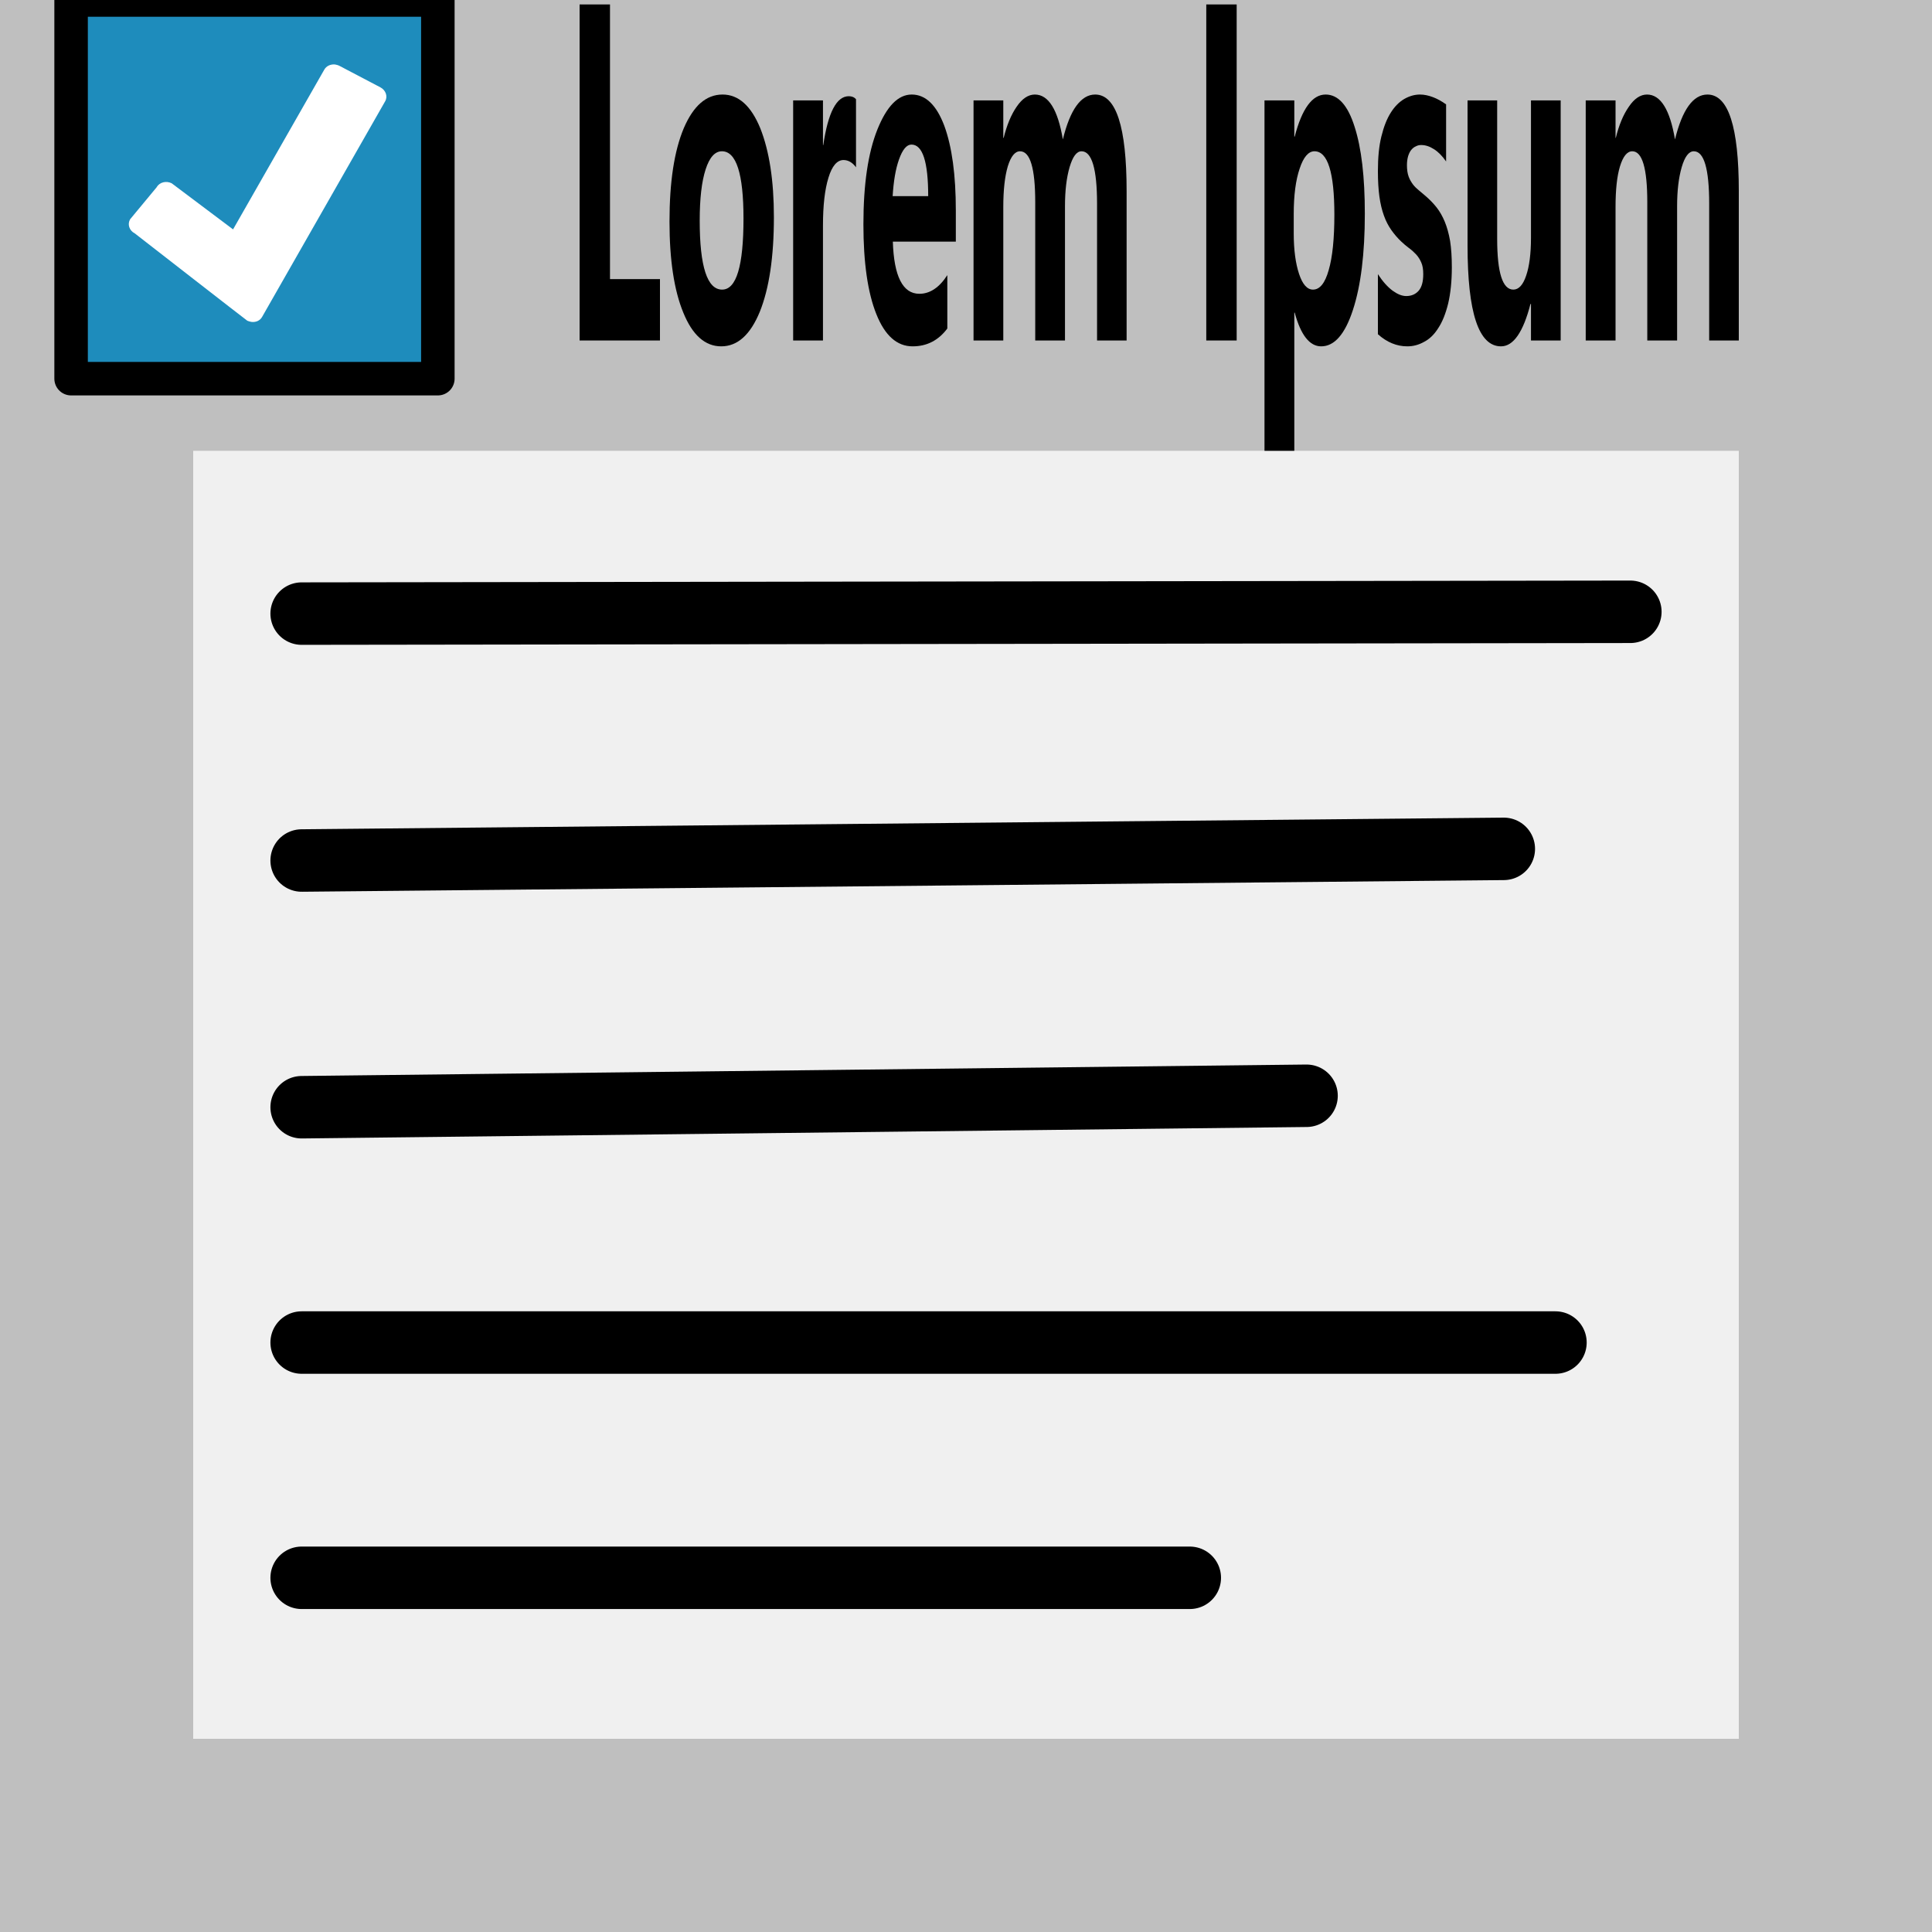
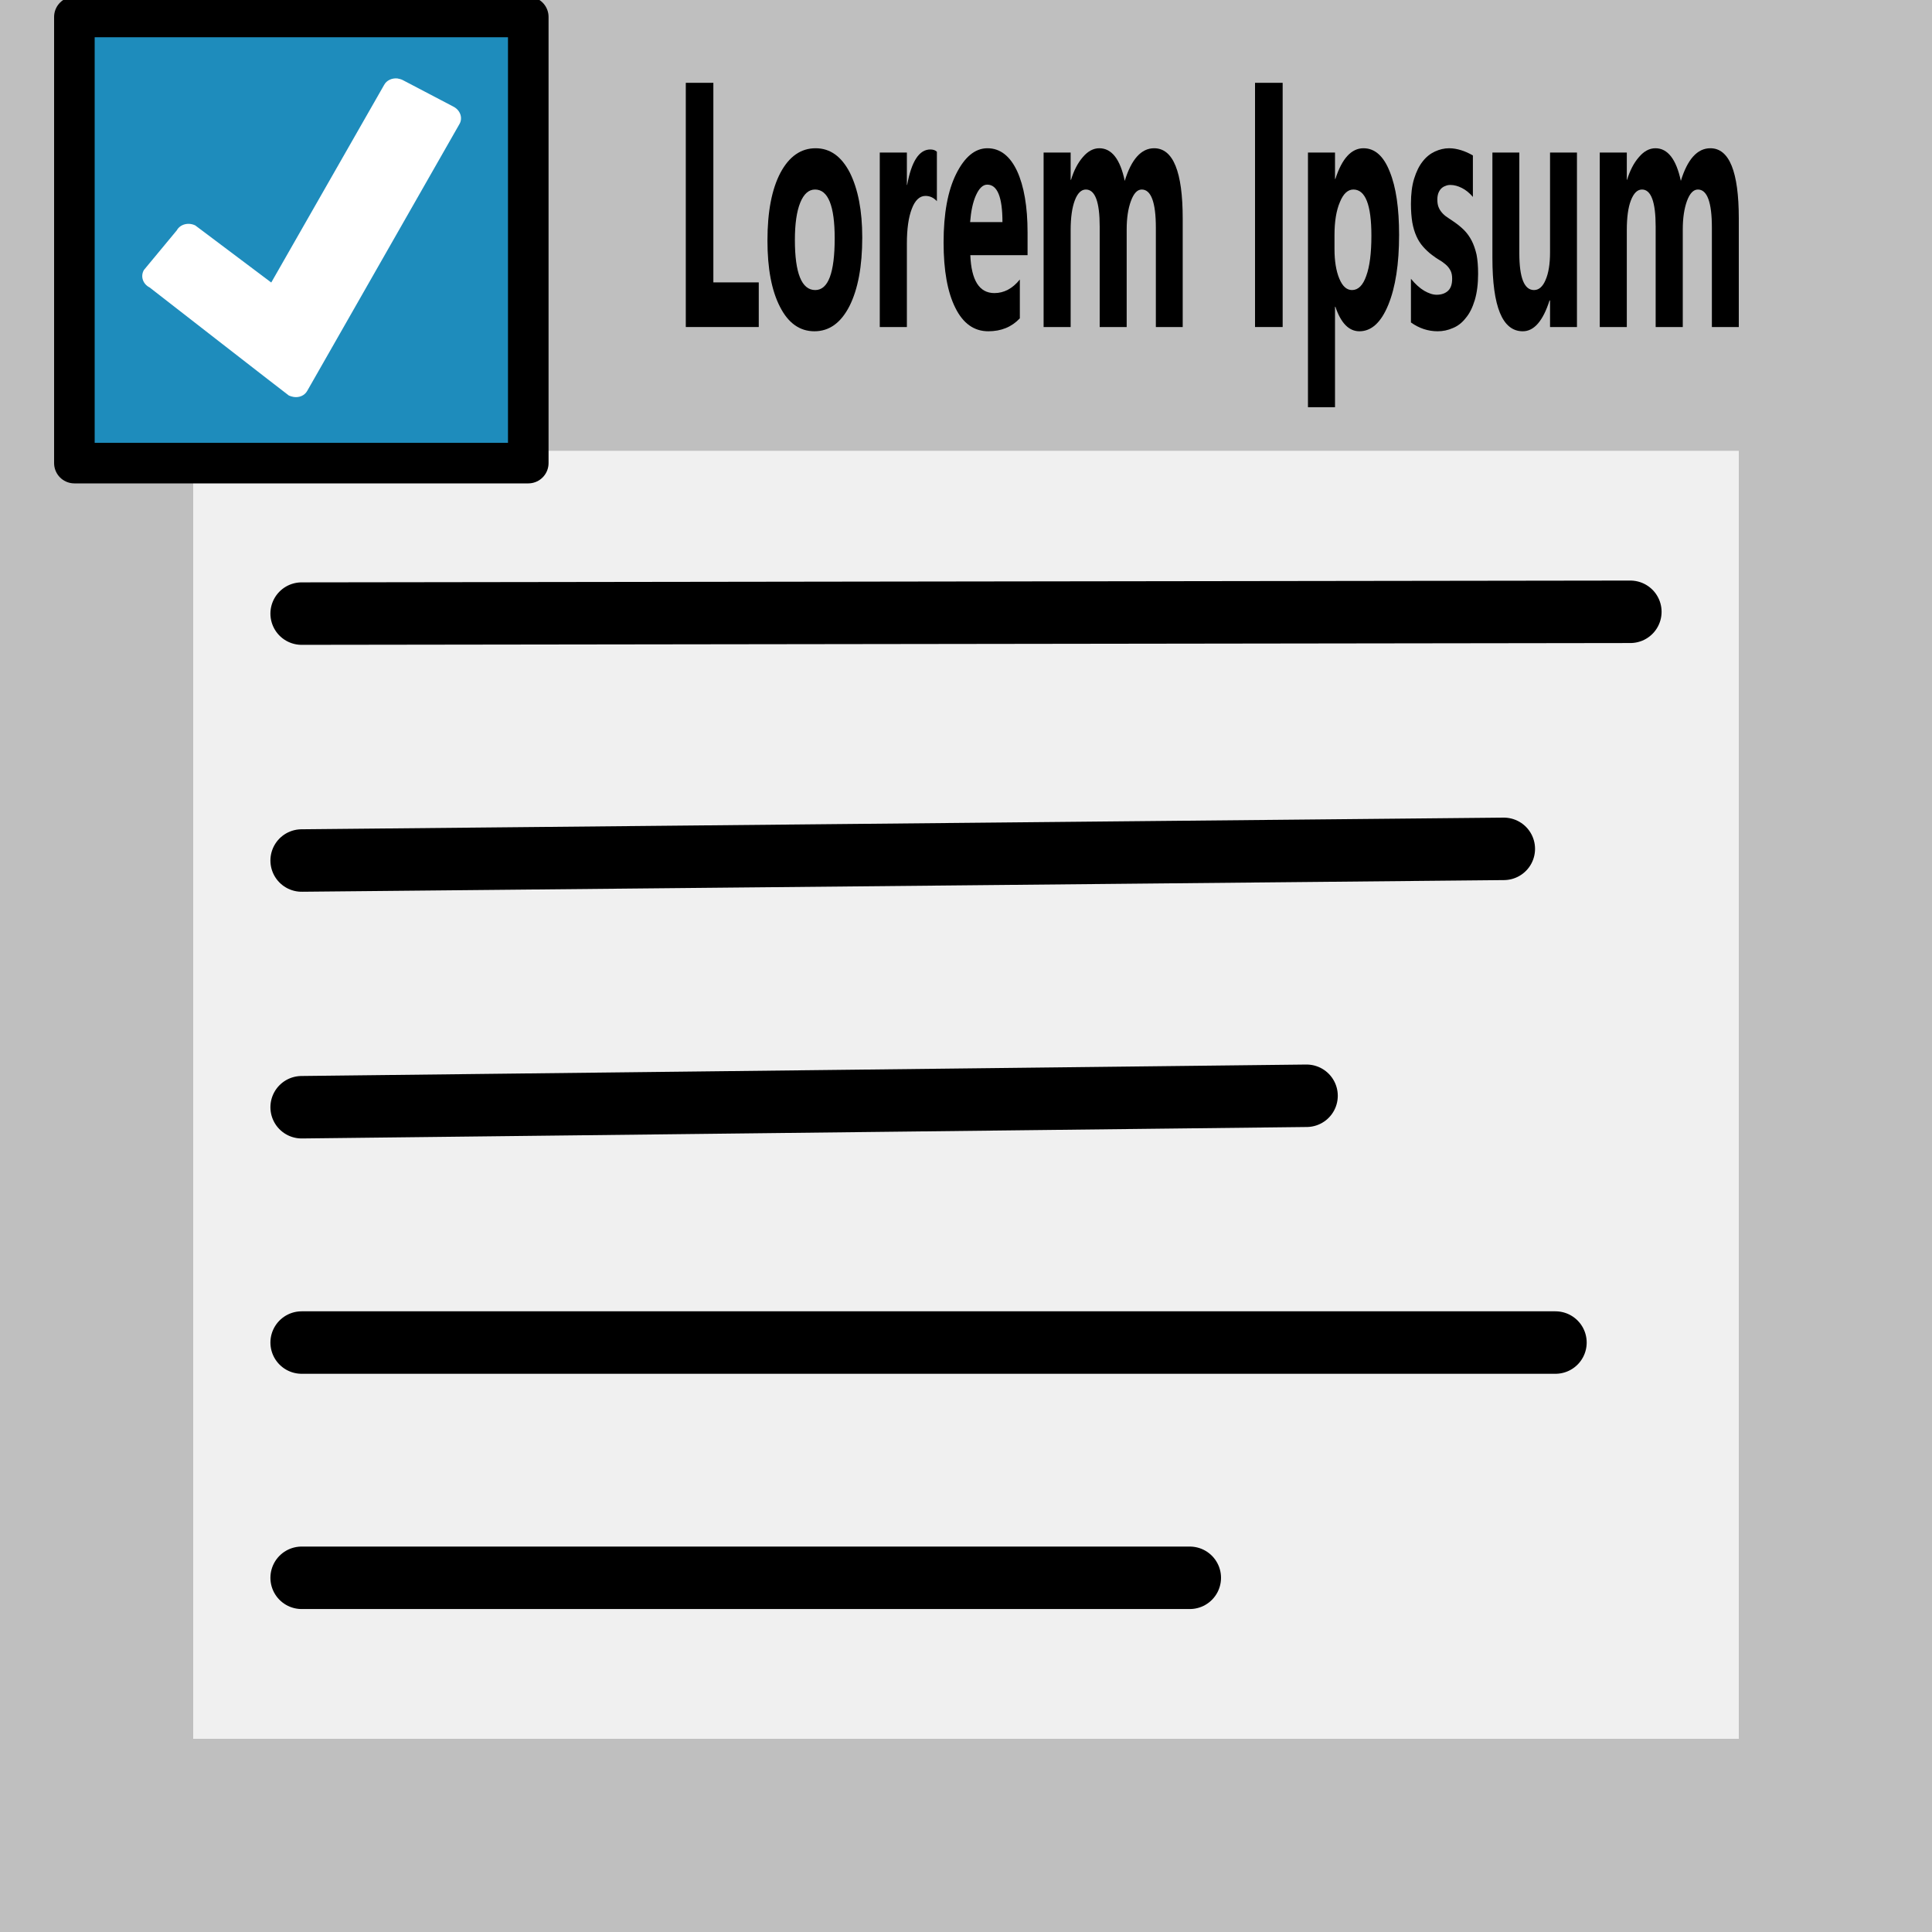
<svg xmlns="http://www.w3.org/2000/svg" width="30px" height="30px" version="1.1" xml:space="preserve" style="fill-rule:evenodd;clip-rule:evenodd;stroke-miterlimit:1.5;">
  <rect x="0.5" y="0.398" width="29" height="29.102" style="fill:none;stroke:rgb(191,191,191);stroke-width:5px;" />
  <g id="List">
    <path d="M4.684,24.5L18.475,24.5" style="fill:none;stroke:black;stroke-width:0.97px;stroke-linecap:round;stroke-linejoin:round;" />
    <path d="M4.684,20.847L24.153,20.847" style="fill:none;stroke:black;stroke-width:0.97px;stroke-linecap:round;stroke-linejoin:round;" />
    <path d="M4.684,17.193L20.288,17.015" style="fill:none;stroke:black;stroke-width:0.97px;stroke-linecap:round;stroke-linejoin:round;" />
    <path d="M4.684,13.362L23.351,13.181" style="fill:none;stroke:black;stroke-width:0.97px;stroke-linecap:round;stroke-linejoin:round;" />
    <path d="M4.684,9.528L25.316,9.5" style="fill:none;stroke:black;stroke-width:0.97px;stroke-linecap:round;stroke-linejoin:round;" />
    <rect x="2.826" y="2.822" width="24.323" height="4.178" style="fill:rgb(191,191,191);" />
  </g>
  <g id="text">
-     <path d="M10.248,5.287L9,5.287L9,0.069L9.472,0.069L9.472,4.334L10.248,4.334L10.248,5.287Z" style="fill-rule:nonzero;" />
-     <path d="M11.199,5.378C10.949,5.378 10.752,5.203 10.611,4.856C10.467,4.508 10.396,4.034 10.396,3.44C10.396,2.823 10.47,2.342 10.618,1.99C10.767,1.643 10.966,1.468 11.22,1.468C11.468,1.468 11.662,1.643 11.805,1.99C11.945,2.342 12.017,2.801 12.017,3.373C12.017,3.992 11.943,4.48 11.799,4.839C11.652,5.198 11.453,5.378 11.199,5.378ZM11.21,2.349C11.101,2.349 11.017,2.444 10.957,2.63C10.896,2.817 10.865,3.083 10.865,3.425C10.865,4.14 10.982,4.497 11.213,4.497C11.435,4.497 11.545,4.129 11.545,3.393C11.545,2.698 11.433,2.349 11.21,2.349Z" style="fill-rule:nonzero;" />
-     <path d="M13.292,2.598C13.238,2.524 13.172,2.485 13.098,2.485C12.998,2.485 12.919,2.578 12.864,2.76C12.807,2.944 12.779,3.191 12.779,3.507L12.779,5.287L12.316,5.287L12.316,1.559L12.779,1.559L12.779,2.252L12.784,2.252C12.858,1.749 12.989,1.494 13.18,1.494C13.227,1.494 13.265,1.509 13.292,1.541L13.292,2.598Z" style="fill-rule:nonzero;" />
-     <path d="M14.842,3.752L13.864,3.752C13.881,4.291 14.018,4.562 14.276,4.562C14.44,4.562 14.586,4.465 14.71,4.272L14.71,5.101C14.571,5.287 14.391,5.378 14.171,5.378C13.929,5.378 13.741,5.212 13.608,4.878C13.474,4.545 13.407,4.077 13.407,3.482C13.407,2.864 13.479,2.373 13.624,2.011C13.768,1.652 13.945,1.468 14.157,1.468C14.374,1.468 14.542,1.632 14.663,1.953C14.782,2.277 14.842,2.715 14.842,3.269L14.842,3.752ZM14.413,3.046C14.413,2.513 14.327,2.245 14.153,2.245C14.079,2.245 14.015,2.321 13.96,2.475C13.906,2.626 13.875,2.817 13.861,3.046L14.413,3.046Z" style="fill-rule:nonzero;" />
-     <path d="M17.494,5.287L17.035,5.287L17.035,3.163C17.035,2.62 16.953,2.349 16.794,2.349C16.717,2.349 16.657,2.433 16.609,2.594C16.561,2.758 16.537,2.96 16.537,3.202L16.537,5.287L16.075,5.287L16.075,3.141C16.075,2.613 15.997,2.349 15.839,2.349C15.761,2.349 15.697,2.427 15.649,2.583C15.603,2.737 15.579,2.949 15.579,3.217L15.579,5.287L15.117,5.287L15.117,1.559L15.579,1.559L15.579,2.141L15.585,2.141C15.633,1.946 15.7,1.782 15.786,1.658C15.872,1.531 15.967,1.468 16.069,1.468C16.281,1.468 16.426,1.702 16.504,2.165C16.617,1.702 16.785,1.468 17.006,1.468C17.331,1.468 17.494,1.97 17.494,2.968L17.494,5.287Z" style="fill-rule:nonzero;" />
-     <rect x="18.731" y="0.069" width="0.472" height="5.218" />
-     <path d="M20.104,4.854L20.098,4.854L20.098,7L19.635,7L19.635,1.559L20.098,1.559L20.098,2.122L20.104,2.122C20.217,1.686 20.378,1.468 20.584,1.468C20.778,1.468 20.929,1.634 21.034,1.968C21.141,2.299 21.193,2.748 21.193,3.319C21.193,3.938 21.131,4.438 21.008,4.813C20.885,5.19 20.721,5.378 20.515,5.378C20.336,5.378 20.198,5.203 20.104,4.854ZM20.089,3.325L20.089,3.624C20.089,3.88 20.118,4.092 20.172,4.254C20.226,4.417 20.298,4.497 20.388,4.497C20.494,4.497 20.575,4.397 20.632,4.194C20.691,3.992 20.72,3.704 20.72,3.334C20.72,2.678 20.617,2.349 20.411,2.349C20.318,2.349 20.24,2.438 20.181,2.618C20.12,2.797 20.089,3.031 20.089,3.325Z" style="fill-rule:nonzero;" />
-     <path d="M21.396,5.19L21.396,4.257C21.47,4.371 21.547,4.456 21.622,4.512C21.699,4.568 21.769,4.597 21.836,4.597C21.918,4.597 21.983,4.568 22.031,4.512C22.078,4.456 22.1,4.371 22.1,4.257C22.1,4.183 22.091,4.124 22.069,4.075C22.048,4.027 22.021,3.984 21.986,3.947C21.953,3.912 21.915,3.878 21.876,3.85C21.836,3.821 21.798,3.787 21.76,3.752C21.7,3.696 21.649,3.635 21.603,3.57C21.559,3.507 21.52,3.434 21.49,3.349C21.458,3.261 21.435,3.165 21.419,3.051C21.404,2.94 21.396,2.81 21.396,2.656C21.396,2.447 21.413,2.267 21.45,2.119C21.487,1.968 21.535,1.845 21.596,1.749C21.657,1.652 21.727,1.583 21.805,1.537C21.884,1.492 21.965,1.468 22.049,1.468C22.117,1.468 22.183,1.483 22.252,1.509C22.32,1.535 22.387,1.572 22.455,1.621L22.455,2.507C22.395,2.421 22.333,2.358 22.266,2.316C22.199,2.273 22.134,2.252 22.069,2.252C22.038,2.252 22.01,2.258 21.984,2.273C21.957,2.284 21.933,2.304 21.912,2.33C21.891,2.356 21.876,2.39 21.864,2.429C21.853,2.47 21.847,2.514 21.847,2.565C21.847,2.631 21.855,2.693 21.873,2.741C21.89,2.789 21.914,2.828 21.942,2.866C21.969,2.901 22.001,2.931 22.037,2.96C22.07,2.988 22.105,3.018 22.139,3.046C22.201,3.1 22.257,3.157 22.306,3.219C22.356,3.282 22.398,3.356 22.434,3.442C22.469,3.527 22.497,3.627 22.517,3.741C22.535,3.856 22.544,3.99 22.544,4.15C22.544,4.369 22.524,4.556 22.487,4.713C22.448,4.871 22.397,4.999 22.333,5.095C22.27,5.196 22.196,5.266 22.112,5.309C22.028,5.356 21.942,5.378 21.853,5.378C21.688,5.378 21.536,5.315 21.396,5.19Z" style="fill-rule:nonzero;" />
-     <path d="M24.234,5.287L23.773,5.287L23.773,4.72L23.765,4.72C23.652,5.159 23.499,5.378 23.308,5.378C22.96,5.378 22.788,4.856 22.788,3.81L22.788,1.559L23.248,1.559L23.248,3.707C23.248,4.235 23.332,4.497 23.499,4.497C23.582,4.497 23.649,4.426 23.698,4.28C23.747,4.138 23.773,3.941 23.773,3.692L23.773,1.559L24.234,1.559L24.234,5.287Z" style="fill-rule:nonzero;" />
-     <path d="M27,5.287L26.54,5.287L26.54,3.163C26.54,2.62 26.46,2.349 26.301,2.349C26.224,2.349 26.161,2.433 26.114,2.594C26.066,2.758 26.042,2.96 26.042,3.202L26.042,5.287L25.579,5.287L25.579,3.141C25.579,2.613 25.501,2.349 25.346,2.349C25.266,2.349 25.203,2.427 25.155,2.583C25.108,2.737 25.086,2.949 25.086,3.217L25.086,5.287L24.623,5.287L24.623,1.559L25.086,1.559L25.086,2.141L25.09,2.141C25.138,1.946 25.205,1.782 25.292,1.658C25.377,1.531 25.472,1.468 25.575,1.468C25.785,1.468 25.931,1.702 26.009,2.165C26.123,1.702 26.291,1.468 26.513,1.468C26.838,1.468 27,1.97 27,2.968L27,5.287Z" style="fill-rule:nonzero;" />
+     <path d="M11.782,5.078L10.649,5.078L10.649,1.286L11.077,1.286L11.077,4.385L11.782,4.385L11.782,5.078Z" style="fill-rule:nonzero;" />
+     <path d="M12.646,5.144C12.419,5.144 12.24,5.017 12.112,4.765C11.981,4.512 11.917,4.167 11.917,3.736C11.917,3.287 11.984,2.938 12.119,2.682C12.254,2.43 12.435,2.302 12.665,2.302C12.891,2.302 13.067,2.43 13.197,2.682C13.324,2.938 13.389,3.271 13.389,3.687C13.389,4.137 13.322,4.491 13.191,4.752C13.058,5.013 12.877,5.144 12.646,5.144ZM12.656,2.943C12.557,2.943 12.481,3.012 12.426,3.147C12.371,3.283 12.343,3.476 12.343,3.725C12.343,4.244 12.449,4.504 12.659,4.504C12.861,4.504 12.961,4.236 12.961,3.701C12.961,3.196 12.859,2.943 12.656,2.943Z" style="fill-rule:nonzero;" />
+     <path d="M14.548,3.124C14.499,3.07 14.439,3.042 14.371,3.042C14.281,3.042 14.209,3.109 14.159,3.241C14.107,3.375 14.082,3.555 14.082,3.784L14.082,5.078L13.661,5.078L13.661,2.369L14.082,2.369L14.082,2.872L14.086,2.872C14.153,2.507 14.272,2.321 14.446,2.321C14.489,2.321 14.523,2.332 14.548,2.356L14.548,3.124Z" style="fill-rule:nonzero;" />
+     <path d="M15.956,3.962L15.067,3.962C15.083,4.354 15.207,4.551 15.441,4.551C15.59,4.551 15.723,4.481 15.836,4.34L15.836,4.943C15.709,5.078 15.546,5.144 15.346,5.144C15.126,5.144 14.955,5.023 14.835,4.781C14.713,4.539 14.652,4.199 14.652,3.766C14.652,3.317 14.717,2.96 14.849,2.697C14.98,2.436 15.141,2.302 15.333,2.302C15.53,2.302 15.683,2.422 15.793,2.655C15.901,2.89 15.956,3.209 15.956,3.611L15.956,3.962ZM15.566,3.449C15.566,3.062 15.488,2.867 15.33,2.867C15.263,2.867 15.204,2.922 15.154,3.034C15.105,3.144 15.077,3.283 15.064,3.449L15.566,3.449Z" style="fill-rule:nonzero;" />
+     <path d="M18.365,5.078L17.948,5.078L17.948,3.534C17.948,3.14 17.873,2.943 17.729,2.943C17.659,2.943 17.604,3.004 17.561,3.121C17.517,3.24 17.495,3.387 17.495,3.563L17.495,5.078L17.076,5.078L17.076,3.518C17.076,3.135 17.005,2.943 16.861,2.943C16.79,2.943 16.732,2.999 16.689,3.113C16.647,3.225 16.625,3.379 16.625,3.574L16.625,5.078L16.205,5.078L16.205,2.369L16.625,2.369L16.625,2.792L16.631,2.792C16.674,2.65 16.735,2.531 16.813,2.441C16.891,2.348 16.978,2.302 17.07,2.302C17.263,2.302 17.395,2.473 17.465,2.809C17.568,2.473 17.721,2.302 17.921,2.302C18.217,2.302 18.365,2.667 18.365,3.393L18.365,5.078Z" style="fill-rule:nonzero;" />
+     <rect x="19.488" y="1.286" width="0.429" height="3.792" />
+     <path d="M20.736,4.763L20.73,4.763L20.73,6.323L20.31,6.323L20.31,2.369L20.73,2.369L20.73,2.778L20.736,2.778C20.838,2.461 20.985,2.302 21.172,2.302C21.348,2.302 21.485,2.423 21.58,2.666C21.678,2.906 21.725,3.233 21.725,3.648C21.725,4.098 21.669,4.461 21.557,4.734C21.445,5.007 21.296,5.144 21.109,5.144C20.946,5.144 20.821,5.017 20.736,4.763ZM20.722,3.652L20.722,3.869C20.722,4.055 20.748,4.21 20.797,4.327C20.846,4.446 20.912,4.504 20.994,4.504C21.09,4.504 21.164,4.431 21.215,4.284C21.269,4.137 21.295,3.928 21.295,3.659C21.295,3.182 21.202,2.943 21.015,2.943C20.93,2.943 20.859,3.007 20.806,3.138C20.75,3.268 20.722,3.438 20.722,3.652Z" style="fill-rule:nonzero;" />
+     <path d="M21.909,5.007L21.909,4.329C21.977,4.412 22.046,4.474 22.115,4.515C22.185,4.555 22.248,4.577 22.309,4.577C22.383,4.577 22.443,4.555 22.486,4.515C22.529,4.474 22.549,4.412 22.549,4.329C22.549,4.276 22.541,4.233 22.521,4.197C22.502,4.162 22.477,4.131 22.445,4.104C22.415,4.079 22.381,4.054 22.345,4.034C22.309,4.013 22.274,3.988 22.24,3.962C22.185,3.922 22.139,3.877 22.097,3.83C22.057,3.784 22.022,3.731 21.995,3.67C21.966,3.606 21.945,3.536 21.93,3.453C21.917,3.372 21.909,3.278 21.909,3.166C21.909,3.014 21.925,2.883 21.958,2.776C21.992,2.666 22.036,2.576 22.091,2.507C22.146,2.436 22.21,2.386 22.281,2.353C22.353,2.32 22.426,2.302 22.502,2.302C22.564,2.302 22.624,2.313 22.687,2.332C22.749,2.351 22.81,2.378 22.871,2.414L22.871,3.058C22.817,2.995 22.76,2.949 22.7,2.919C22.639,2.888 22.58,2.872 22.521,2.872C22.492,2.872 22.467,2.877 22.443,2.888C22.419,2.896 22.397,2.91 22.378,2.929C22.359,2.948 22.345,2.973 22.334,3.001C22.324,3.031 22.319,3.063 22.319,3.1C22.319,3.148 22.326,3.193 22.343,3.228C22.358,3.263 22.38,3.291 22.405,3.318C22.43,3.344 22.459,3.366 22.492,3.387C22.522,3.407 22.553,3.429 22.584,3.449C22.641,3.489 22.691,3.53 22.736,3.575C22.781,3.621 22.82,3.675 22.852,3.737C22.884,3.799 22.909,3.872 22.928,3.954C22.944,4.038 22.952,4.135 22.952,4.252C22.952,4.411 22.934,4.547 22.9,4.661C22.865,4.776 22.819,4.869 22.76,4.938C22.703,5.012 22.636,5.063 22.56,5.094C22.483,5.128 22.405,5.144 22.324,5.144C22.175,5.144 22.036,5.098 21.909,5.007Z" style="fill-rule:nonzero;" />
+     <path d="M24.487,5.078L24.069,5.078L24.069,4.666L24.061,4.666C23.959,4.985 23.82,5.144 23.646,5.144C23.33,5.144 23.174,4.765 23.174,4.005L23.174,2.369L23.592,2.369L23.592,3.93C23.592,4.313 23.668,4.504 23.82,4.504C23.895,4.504 23.956,4.452 24,4.346C24.045,4.243 24.069,4.1 24.069,3.919L24.069,2.369L24.487,2.369L24.487,5.078Z" style="fill-rule:nonzero;" />
+     <path d="M27,5.078L26.582,5.078L26.582,3.534C26.582,3.14 26.509,2.943 26.365,2.943C26.295,2.943 26.238,3.004 26.195,3.121C26.152,3.24 26.13,3.387 26.13,3.563L26.13,5.078L25.709,5.078L25.709,3.518C25.709,3.135 25.638,2.943 25.497,2.943C25.425,2.943 25.368,2.999 25.324,3.113C25.281,3.225 25.261,3.379 25.261,3.574L25.261,5.078L24.841,5.078L24.841,2.369L25.261,2.369L25.261,2.792L25.265,2.792C25.309,2.65 25.369,2.531 25.448,2.441C25.526,2.348 25.612,2.302 25.706,2.302C25.896,2.302 26.029,2.473 26.1,2.809C26.203,2.473 26.356,2.302 26.558,2.302C26.853,2.302 27,2.667 27,3.393L27,5.078Z" style="fill-rule:nonzero;" />
  </g>
  <g id="Layer1">
-     <rect x="1.104" y="0" width="5.695" height="5.88" style="fill:rgb(30,140,188);stroke:black;stroke-width:0.52px;stroke-linecap:round;stroke-linejoin:round;" />
-     <path id="path1542" d="M5.201,1.001C5.136,0.995 5.066,1.023 5.034,1.084L3.619,3.562L2.666,2.846C2.582,2.804 2.477,2.828 2.433,2.907L2.021,3.404C1.975,3.483 2.007,3.58 2.093,3.624C2.093,3.624 3.836,4.98 3.84,4.98C3.859,4.988 3.88,4.994 3.901,4.998C3.971,5.008 4.038,4.98 4.071,4.919L5.98,1.574C6.024,1.499 5.992,1.402 5.908,1.357L5.268,1.021C5.248,1.011 5.222,1.005 5.201,1.001Z" style="fill:white;fill-rule:nonzero;" />
+     <rect x="1.155" y="0.263" width="7.048" height="6.928" style="fill:rgb(30,140,188);stroke:black;stroke-width:0.63px;stroke-linecap:round;stroke-linejoin:round;" />
+     <path id="path1542" d="M6.17,1.218C6.09,1.21 6.003,1.245 5.964,1.32L4.212,4.387L3.033,3.501C2.929,3.449 2.799,3.479 2.745,3.577L2.235,4.192C2.178,4.289 2.217,4.41 2.324,4.464C2.324,4.464 4.481,6.142 4.486,6.142C4.51,6.152 4.536,6.16 4.561,6.164C4.648,6.177 4.731,6.142 4.772,6.067L7.134,1.927C7.189,1.834 7.149,1.714 7.045,1.658L6.253,1.243C6.229,1.23 6.196,1.223 6.17,1.218Z" style="fill:white;fill-rule:nonzero;" />
  </g>
  <rect id="outer" x="0" y="0" width="30" height="30" style="fill:none;" />
</svg>
